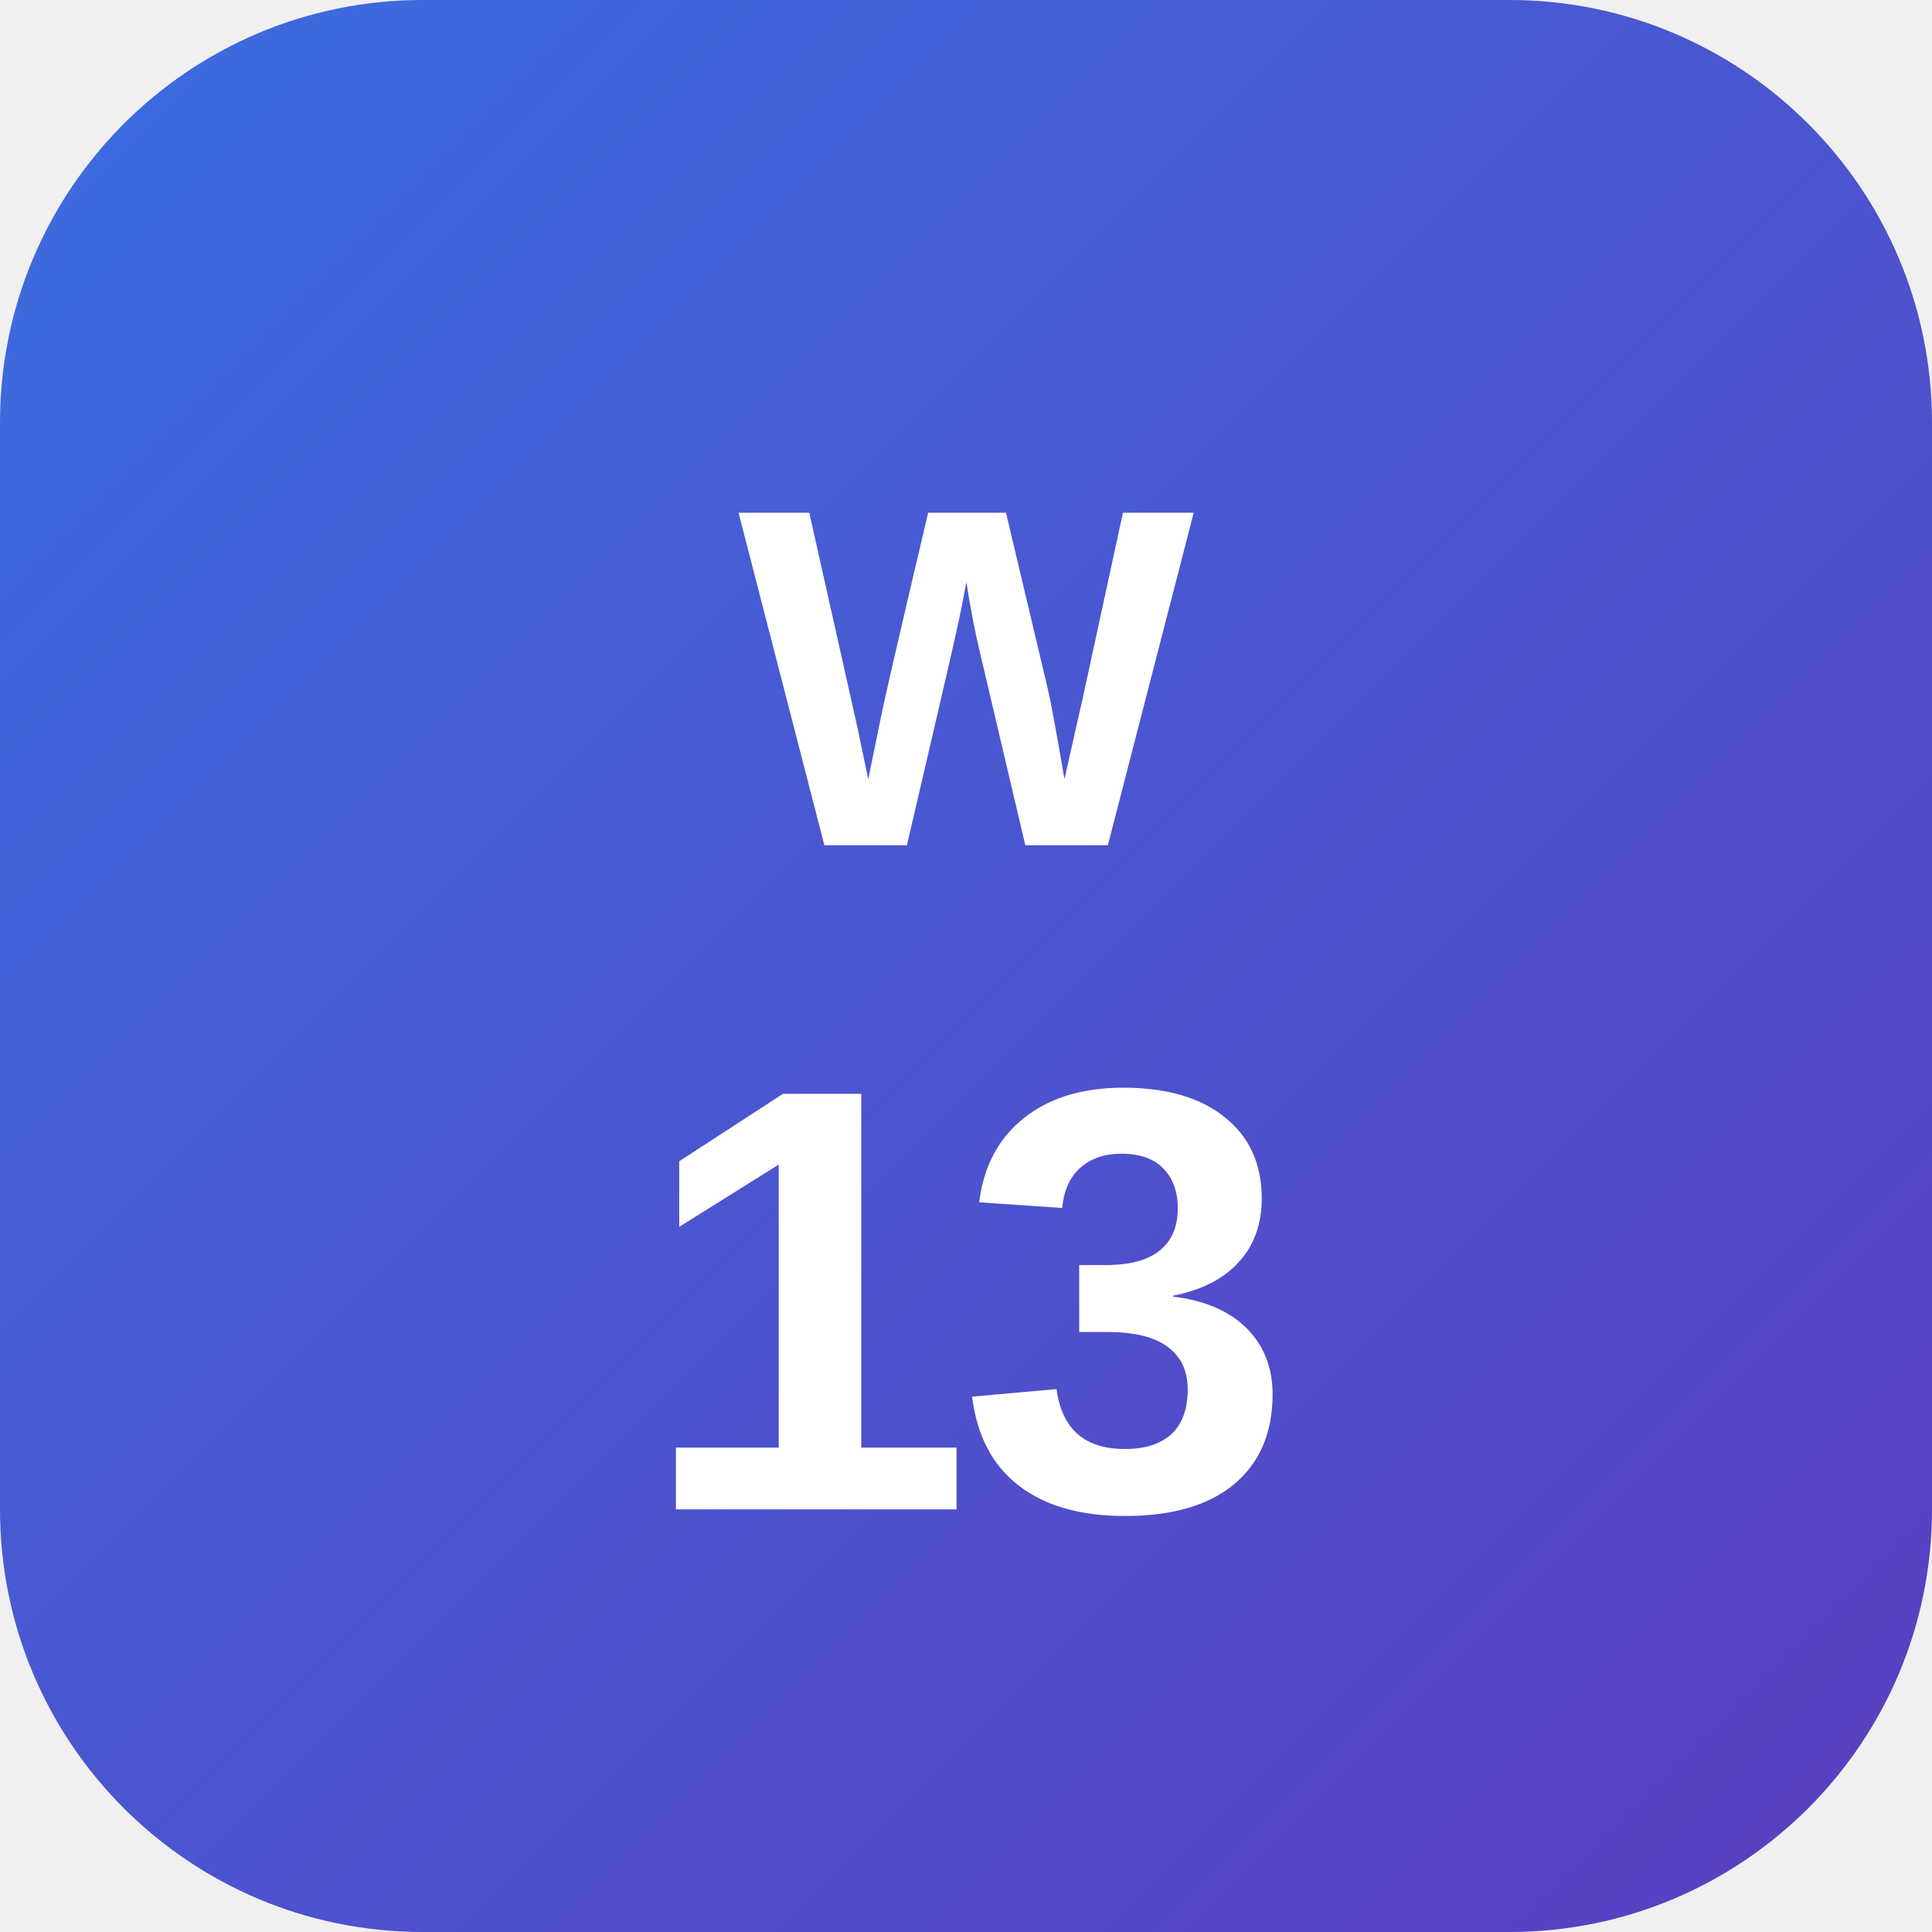
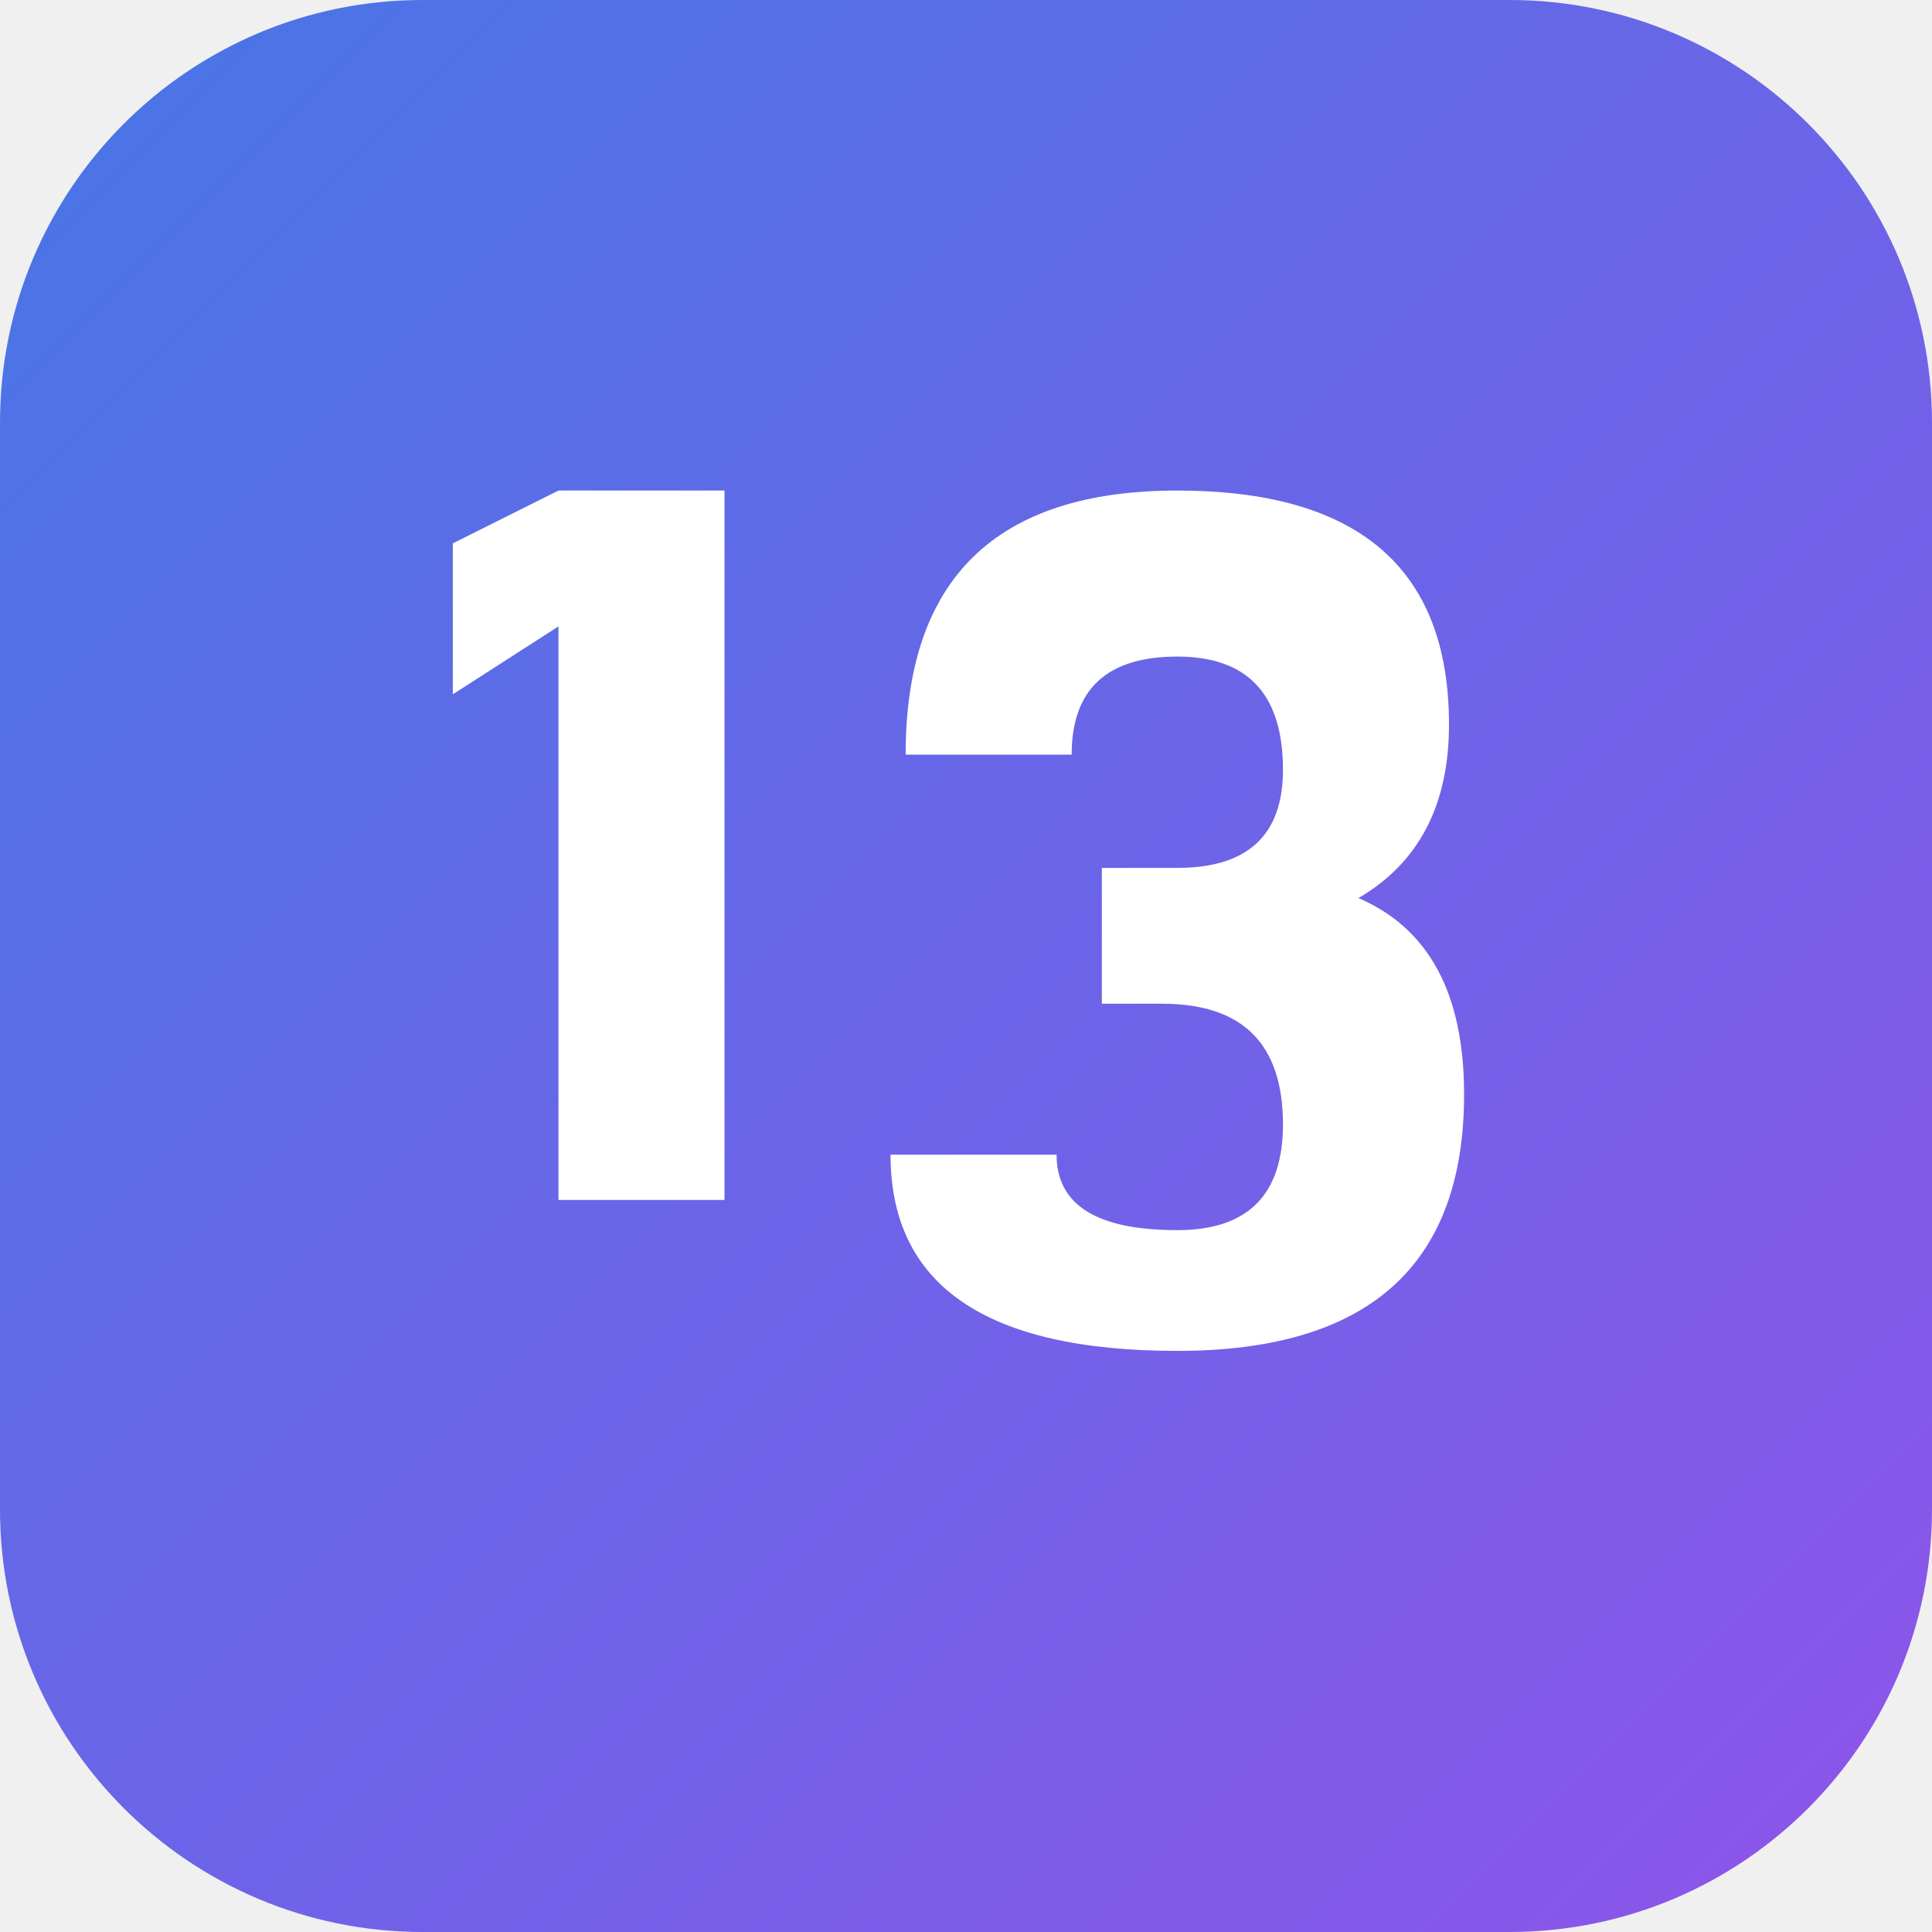
- <svg xmlns="http://www.w3.org/2000/svg" width="64" height="64" viewBox="0 0 64 64">
+ <svg xmlns="http://www.w3.org/2000/svg" viewBox="0 0 512 512">
  <defs>
-     <linearGradient id="bg" x1="0%" y1="0%" x2="100%" y2="100%">
-       <stop offset="0%" style="stop-color:#3b6de0" />
-       <stop offset="100%" style="stop-color:#5b3dbf" />
+     <linearGradient id="g" x1="0" y1="0" x2="512" y2="512" gradientUnits="userSpaceOnUse">
+       <stop stop-color="#4776E6" />
+       <stop offset="1" stop-color="#8E54E9" />
    </linearGradient>
  </defs>
-   <rect width="64" height="64" rx="14" fill="url(#bg)" />
-   <text x="32" y="28" text-anchor="middle" fill="white" font-family="Arial,sans-serif" font-weight="800" font-size="16" letter-spacing="-0.5">W</text>
-   <text x="32" y="50" text-anchor="middle" fill="white" font-family="Arial,sans-serif" font-weight="800" font-size="20" letter-spacing="-0.5">13</text>
+   <rect width="512" height="512" rx="112" fill="url(#g)" />
+   <g fill="#fff" fill-rule="evenodd">
+     <path d="M148 130 h44 v188 h-44 v-152 l-28 18 v-40z" />
+     <path d="M240 200 q0-70 72-70 q72 0 72 62 q0 32-24 46 q28 12 28 52 q0 68-76 68 q-76 0-76-52h44 q0 20 32 20 q28 0 28-28 q0-32-32-32h-16 v-36h20 q28 0 28-26 q0-30-28-30 q-28 0-28 26h-44z" />
+   </g>
</svg>
